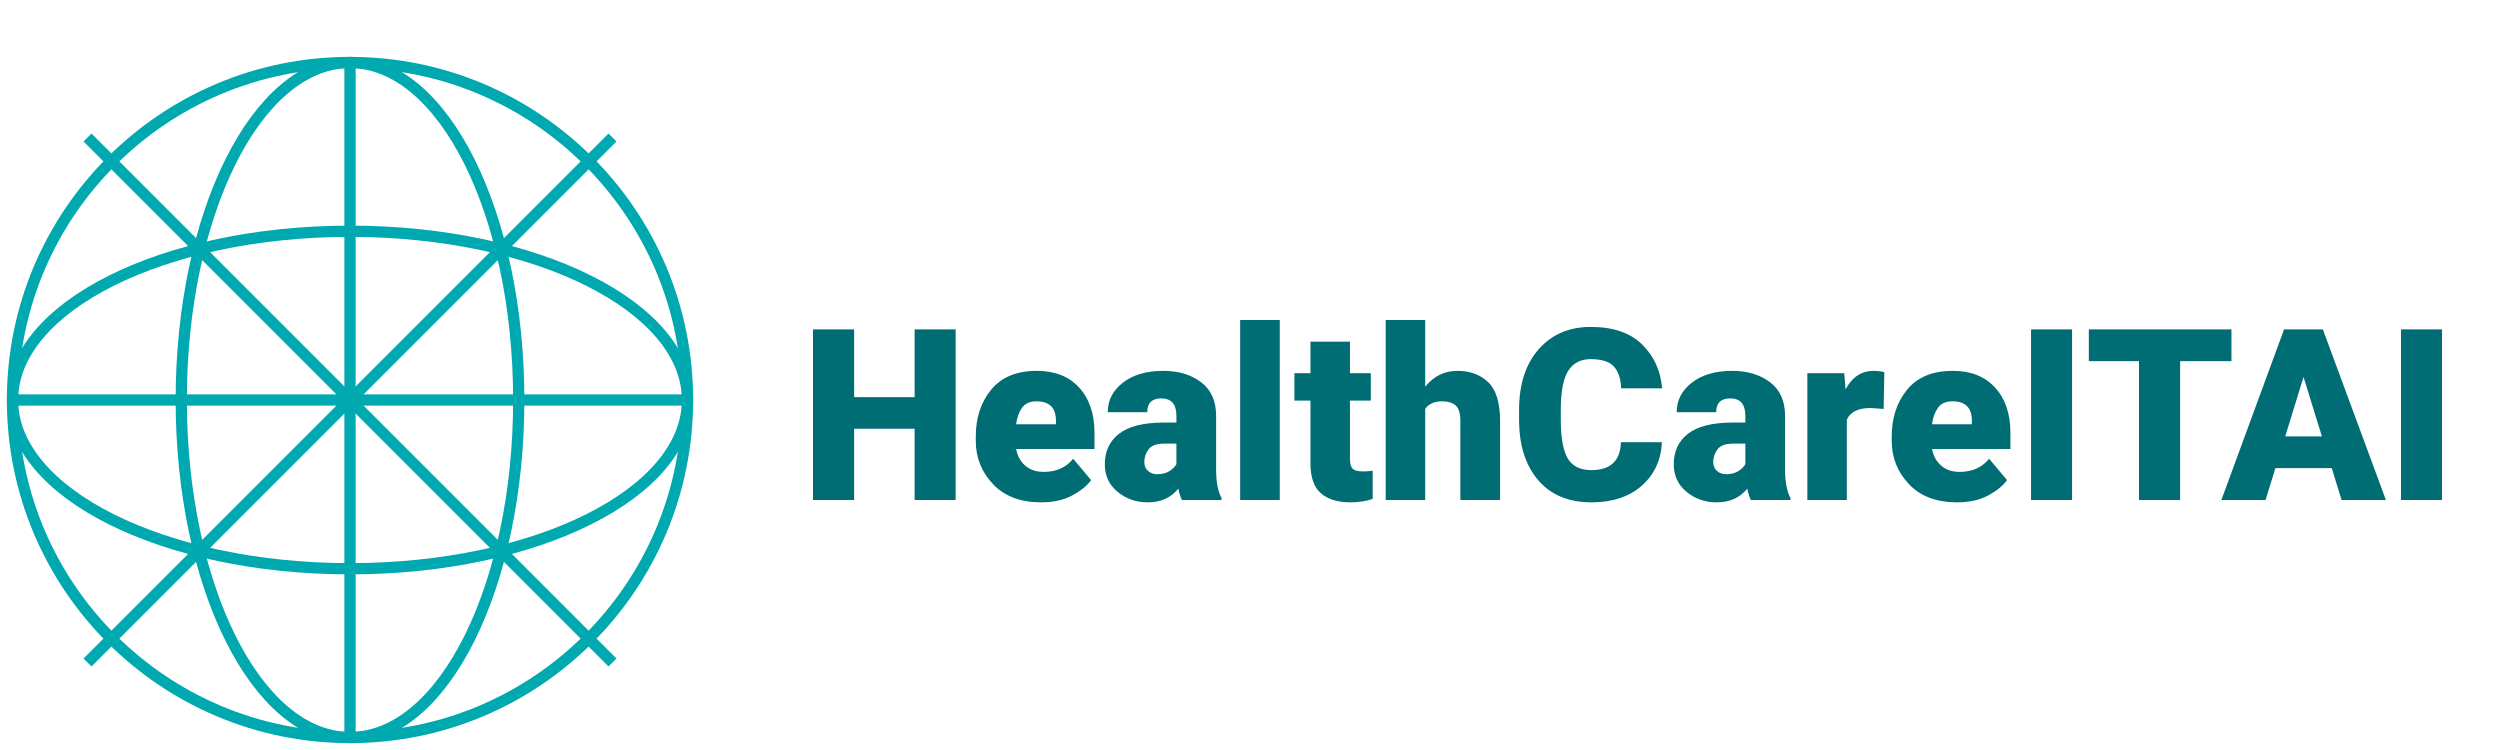
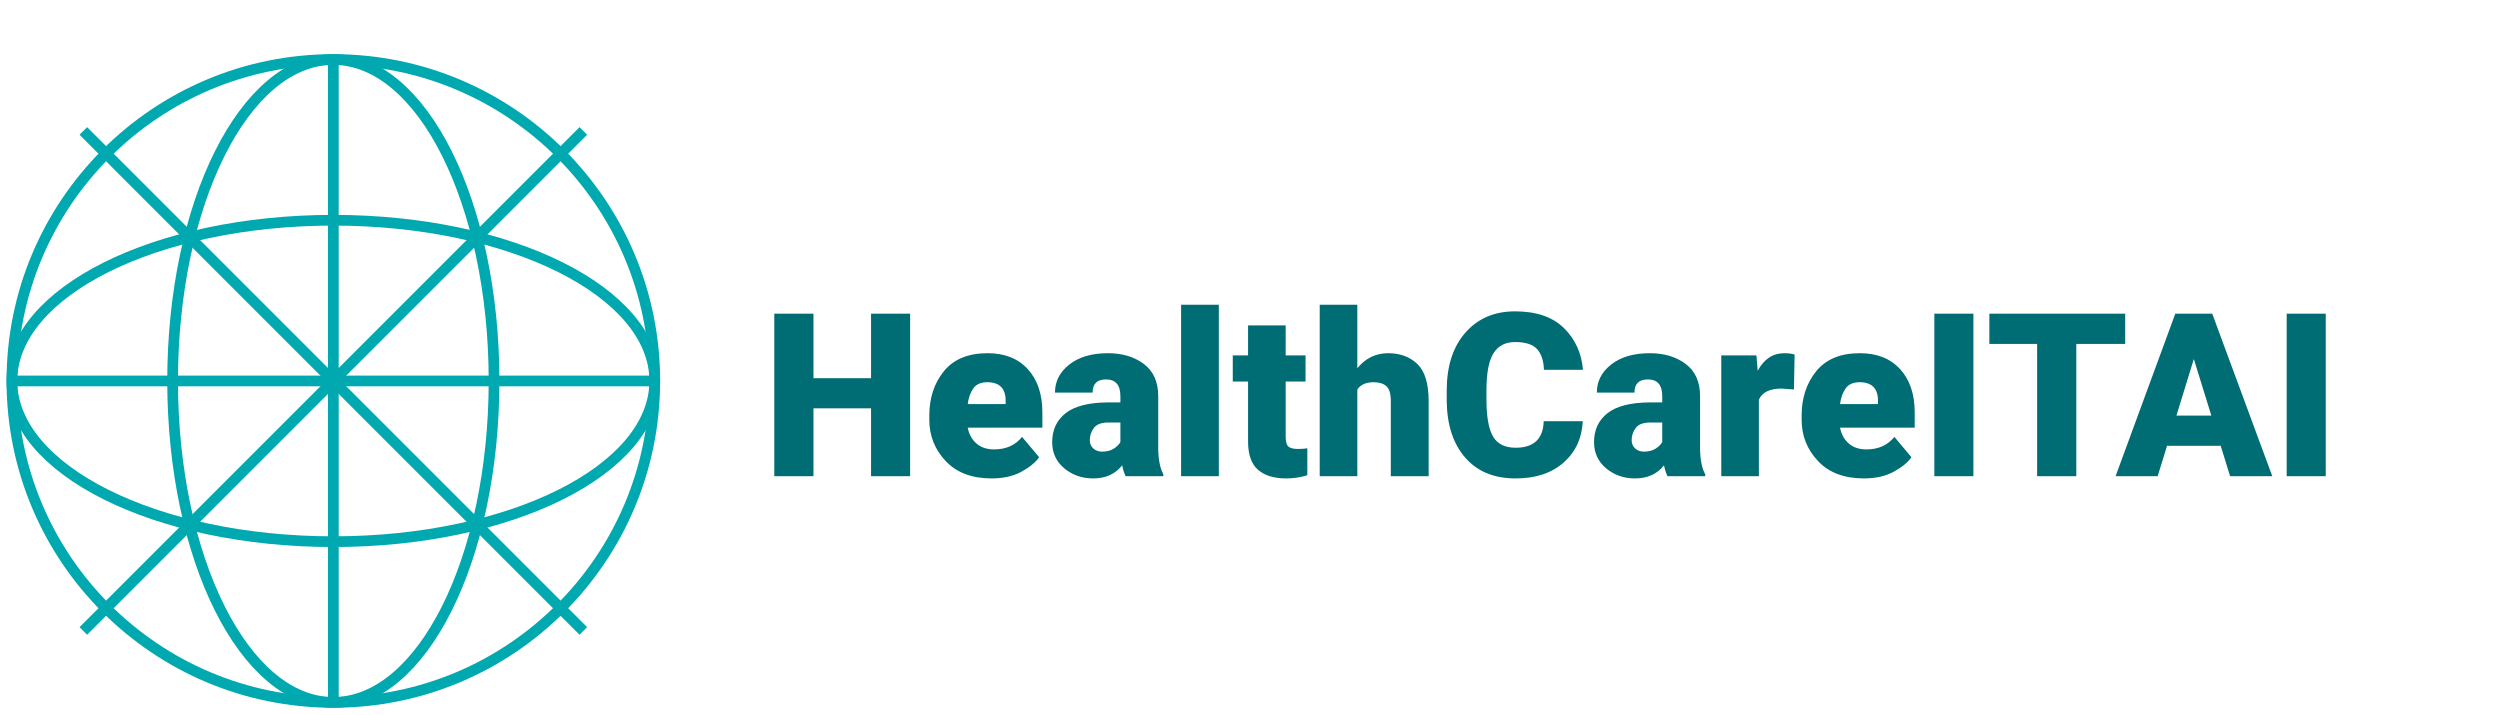
- <svg xmlns="http://www.w3.org/2000/svg" width="1000" height="300" viewBox="0 0 1000 300" role="img" aria-labelledby="title desc">
+ <svg xmlns="http://www.w3.org/2000/svg" width="1050" height="300" viewBox="0 0 1050 300" role="img" aria-labelledby="title desc">
  <defs>
    <style>
      .globe-line { stroke:#00A8B0; stroke-width:3; fill:none; }
      .globe-circle { stroke:#00A8B0; stroke-width:3; fill:none; }
      .brand-text { font-family: 'Segoe UI', Roboto, sans-serif; font-weight: 900; font-size:96px; fill:#006C74; }
    </style>
  </defs>
  <g transform="translate(140,160) scale(1.5)">
    <circle r="90" class="globe-circle" />
    <ellipse rx="45" ry="90" class="globe-line" />
    <ellipse rx="90" ry="45" class="globe-line" />
    <path d="M -70,-70 L 70,70" class="globe-line" />
    <path d="M 70,-70 L -70,70" class="globe-line" />
    <path d="M -90,0 L 90,0" class="globe-line" />
    <path d="M 0,-90 L 0,90" class="globe-line" />
  </g>
  <text x="320" y="200" class="brand-text">HealthCareITAI</text>
</svg>
